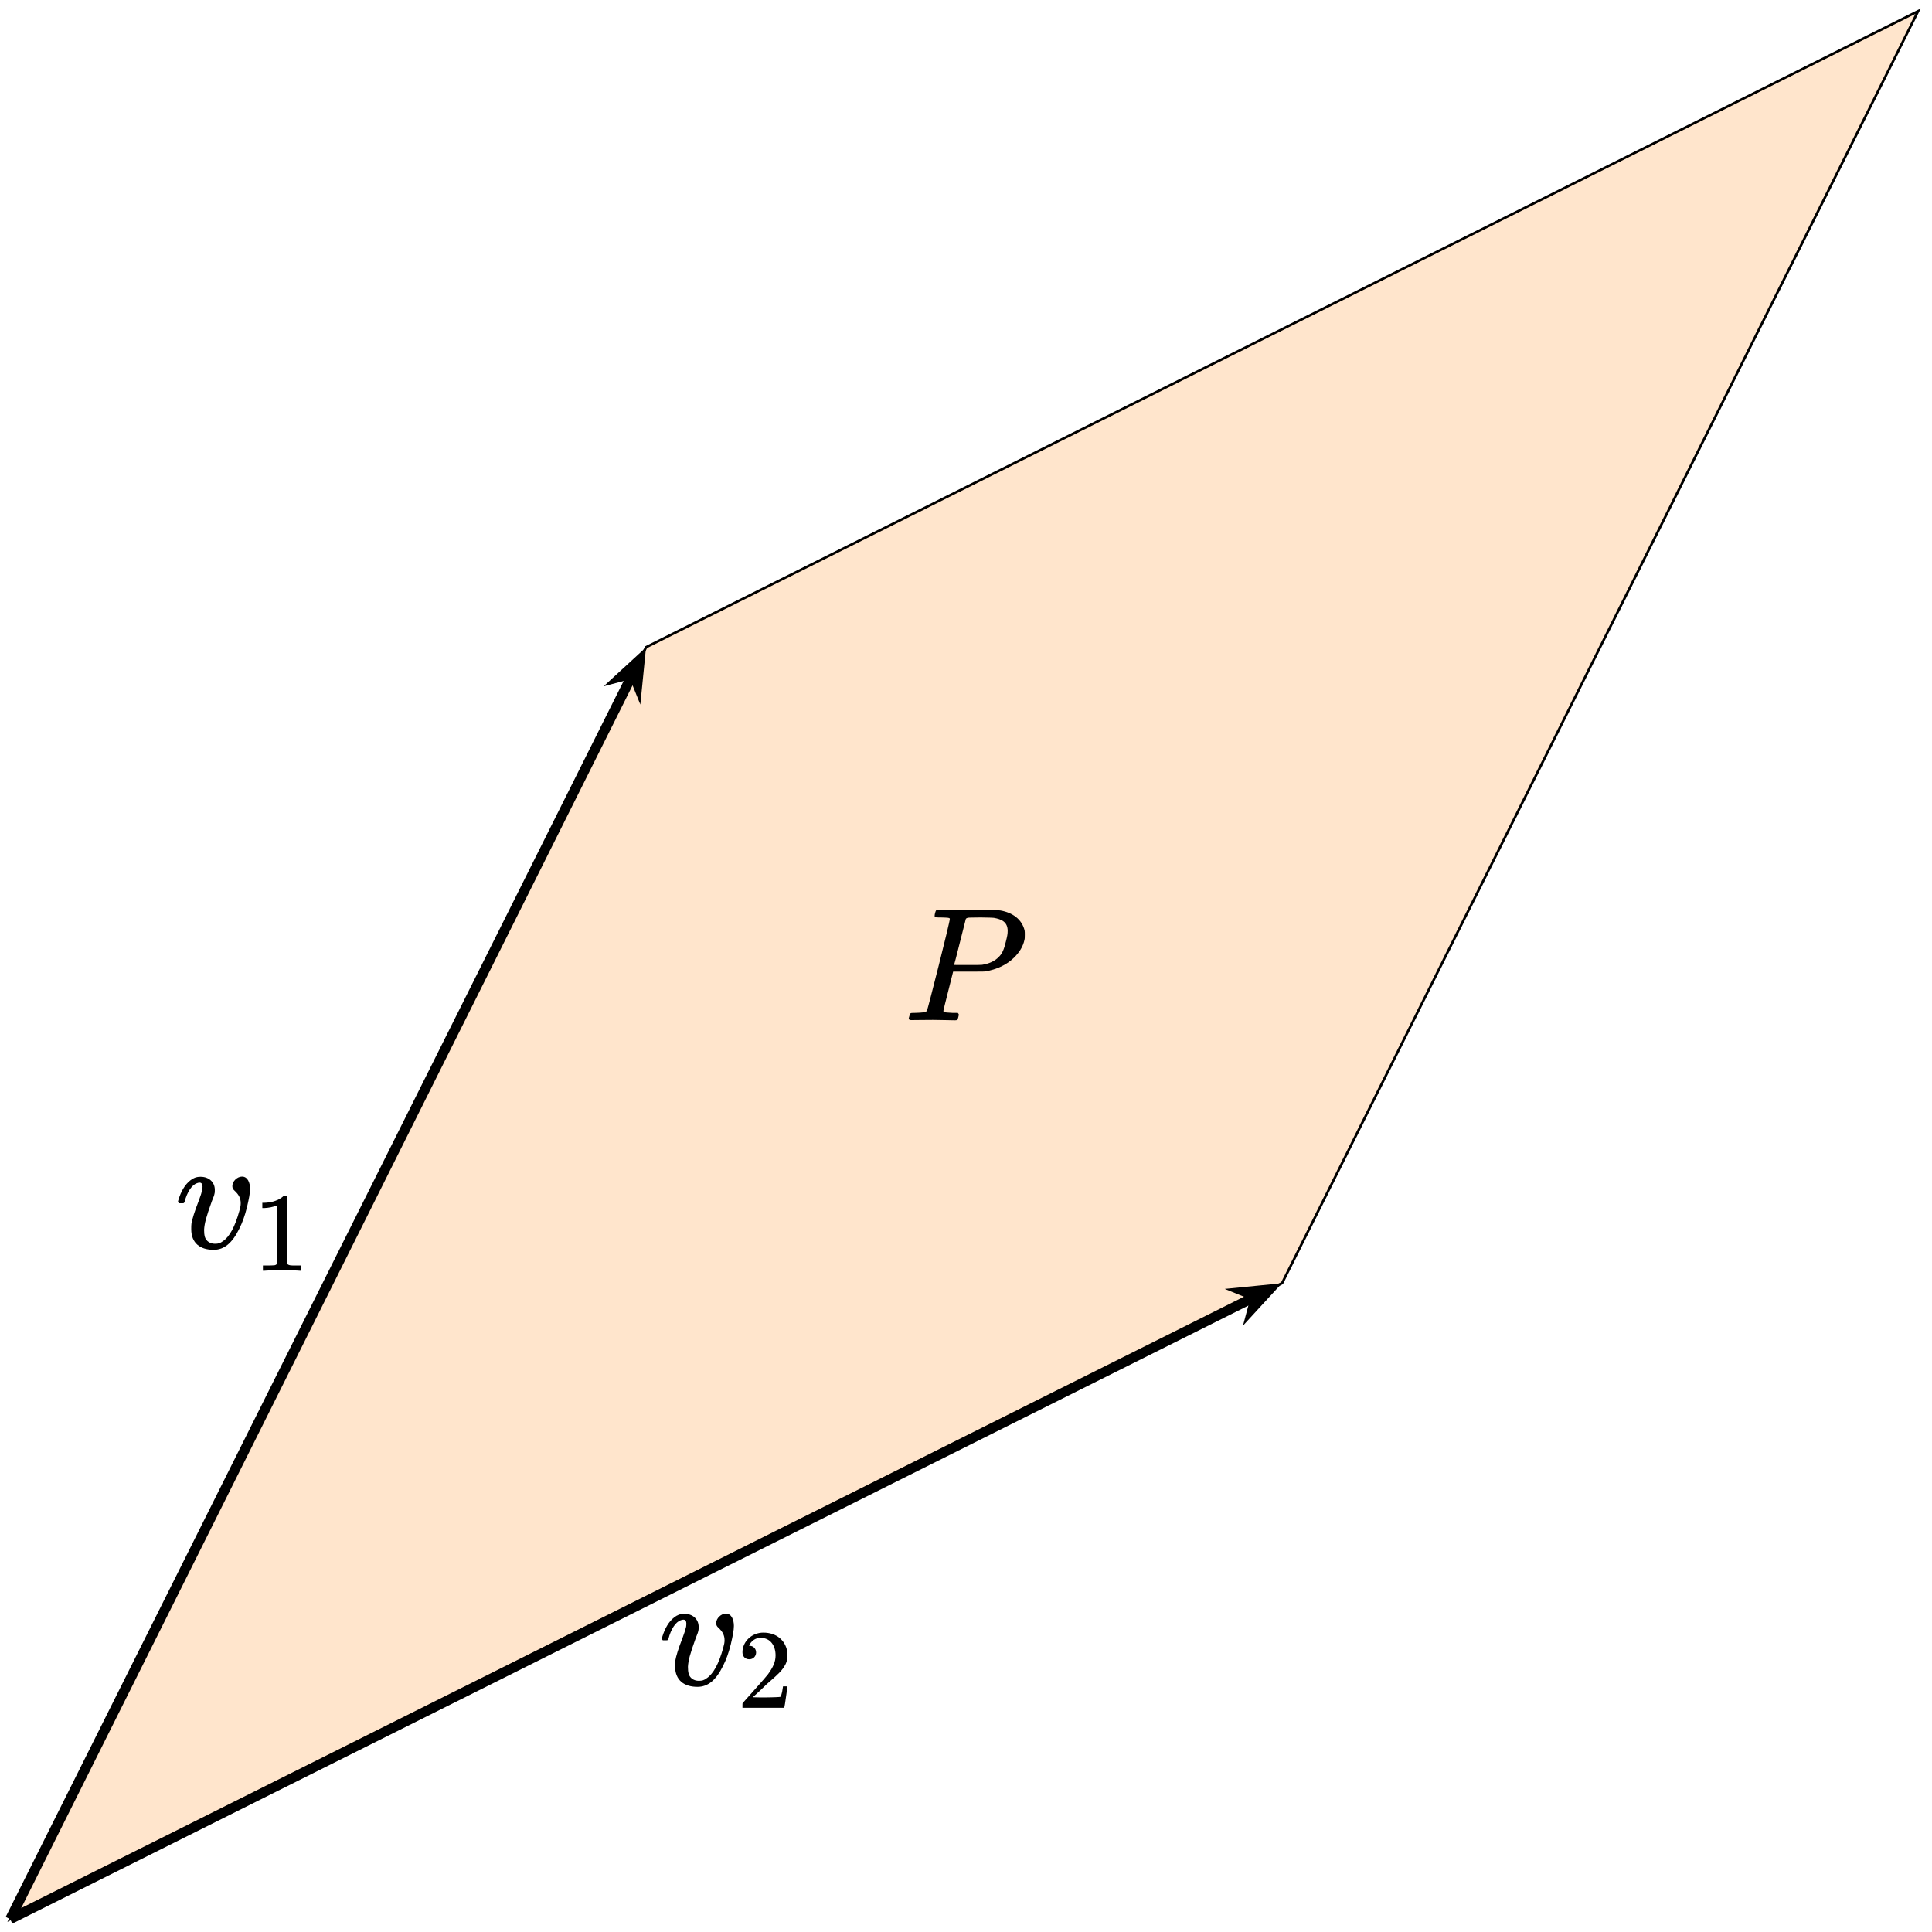
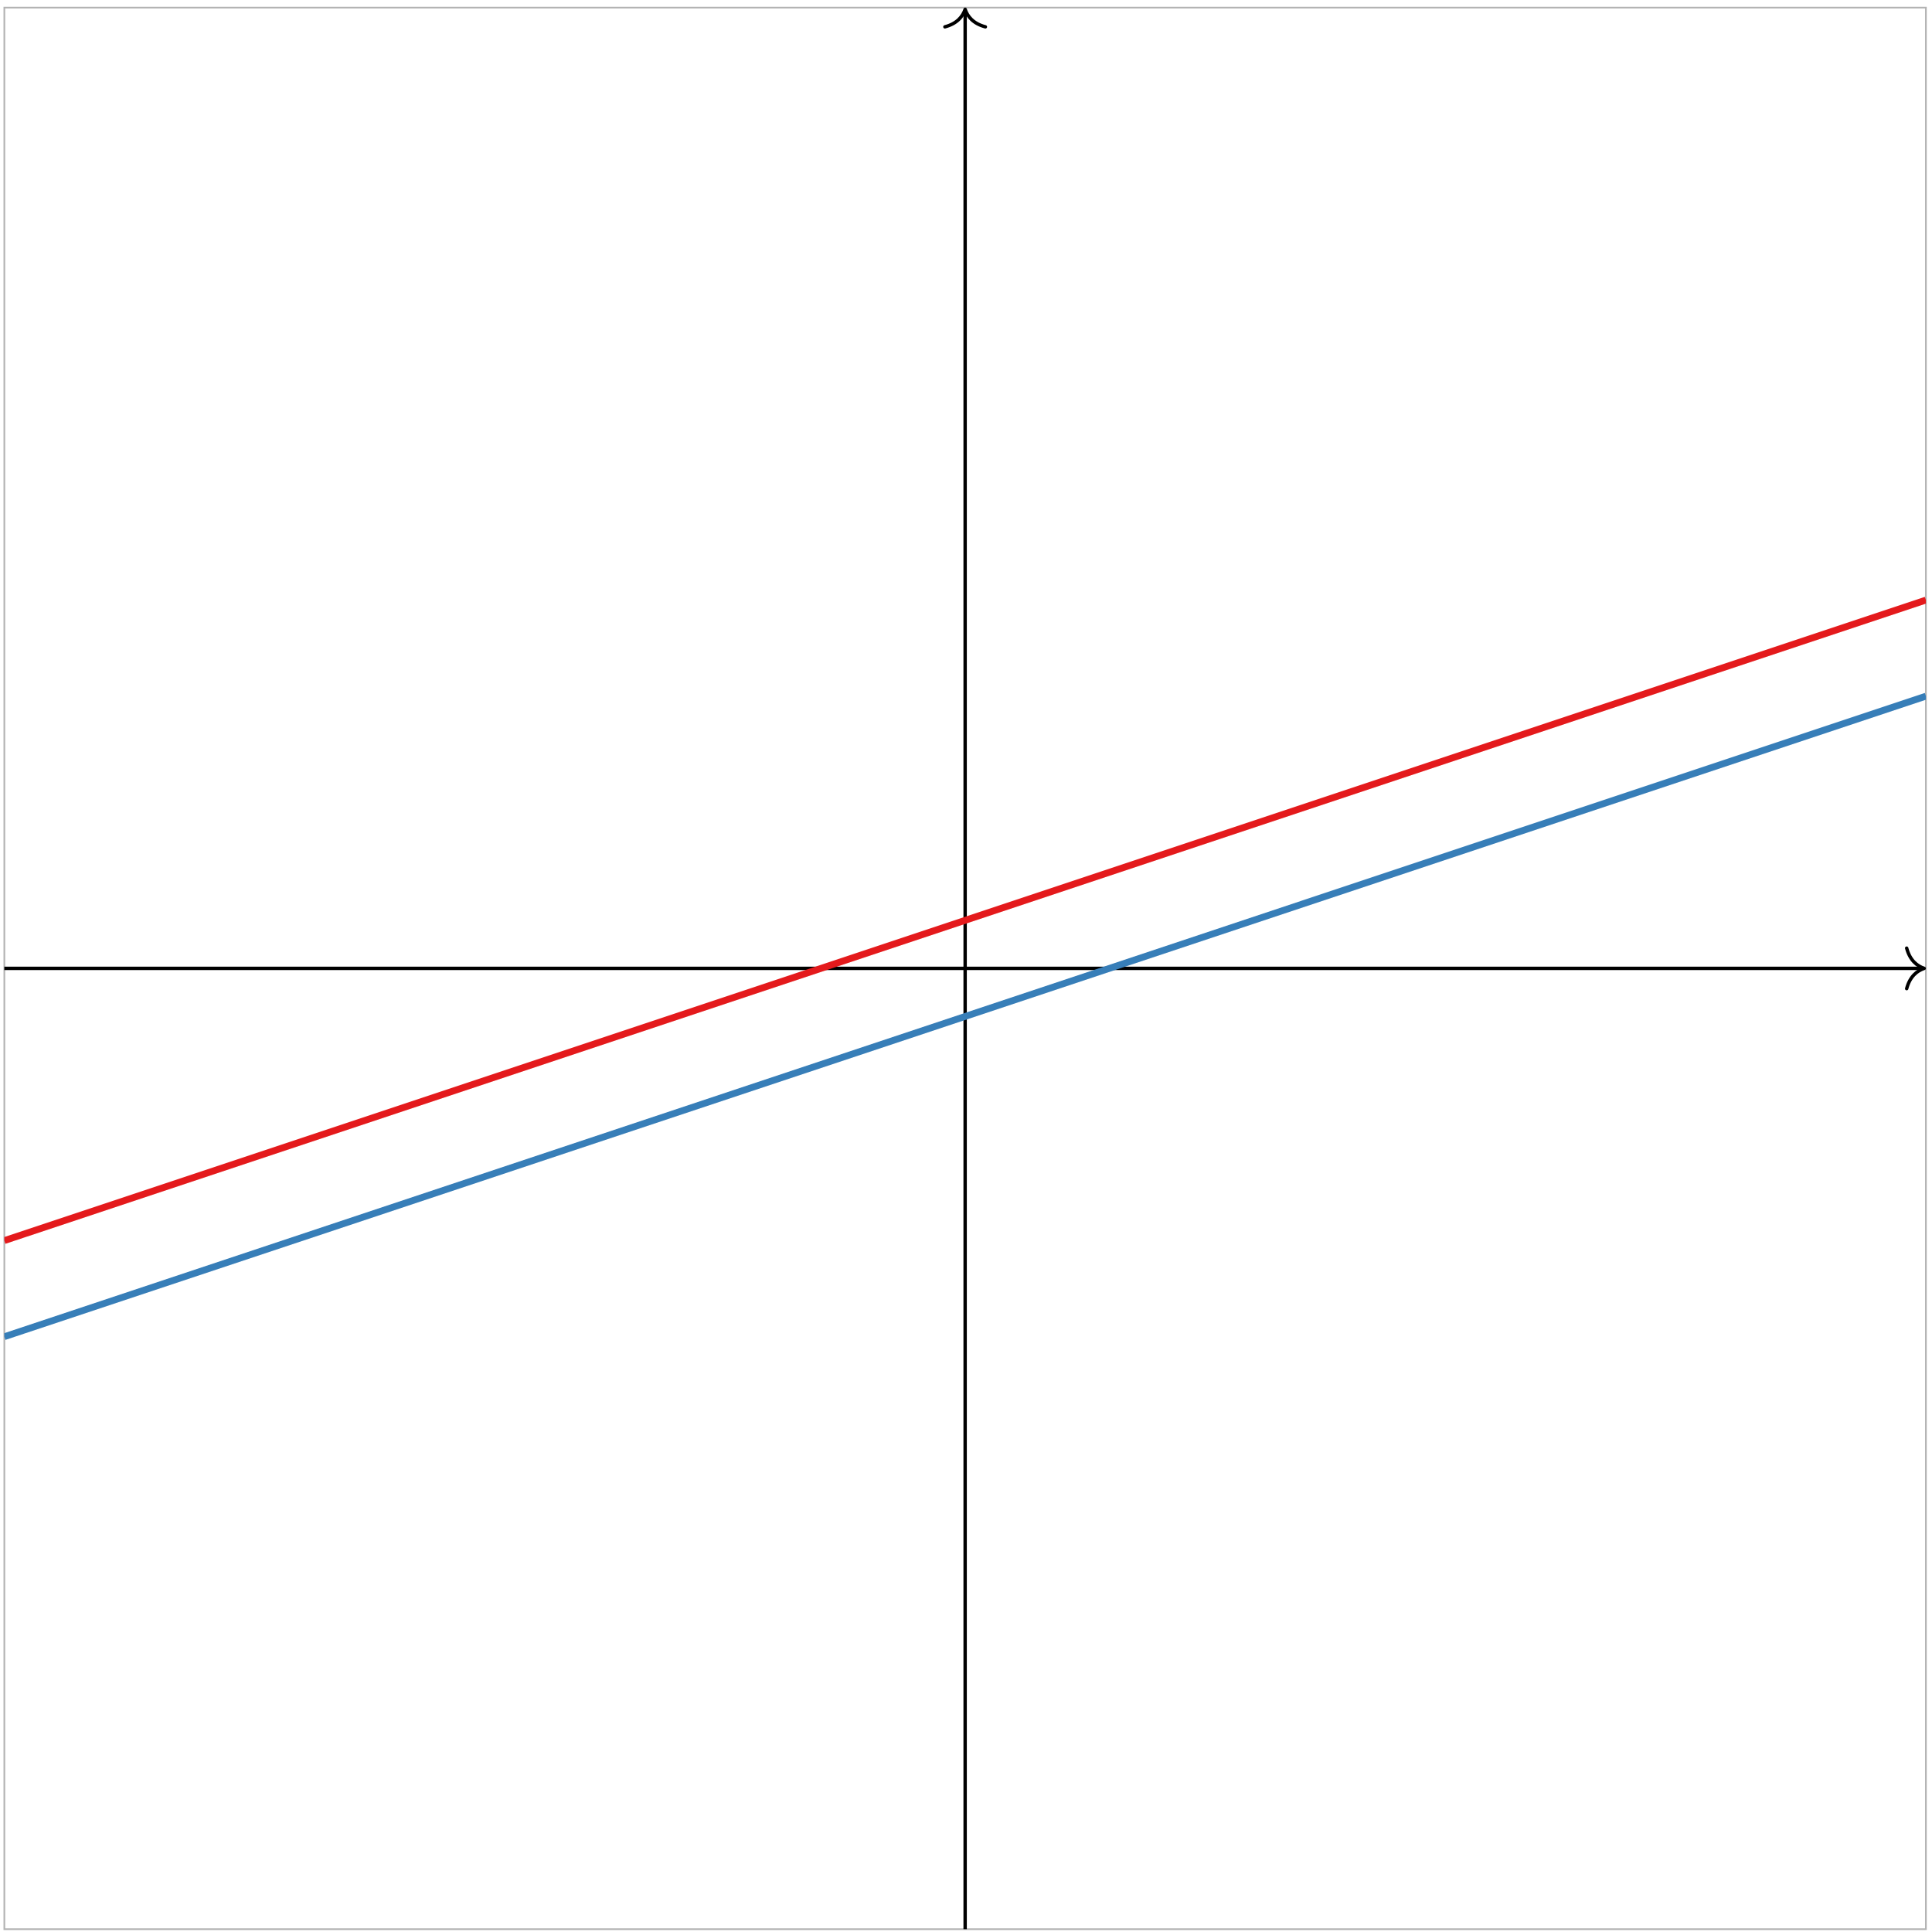
- <svg xmlns="http://www.w3.org/2000/svg" xmlns:xlink="http://www.w3.org/1999/xlink" width="155pt" height="155pt" viewBox="0 0 155 155" version="1.1">
+ <svg xmlns="http://www.w3.org/2000/svg" width="228pt" height="228pt" viewBox="0 0 228 228" version="1.1">
  <defs>
-     <g>
-       <symbol overflow="visible" id="glyph0-0">
-         <path style="stroke:none;" d="M 0.641 0 L 2.594 0 L 2.594 -6.906 L 0.641 -6.906 Z M 1.297 -0.641 L 1.297 -6.25 L 1.938 -6.25 L 1.938 -0.641 Z M 1.297 -0.641 " />
-       </symbol>
-       <symbol overflow="visible" id="glyph0-1">
-         <path style="stroke:none;" d="M 3.125 0.141 C 3.984 0.141 4.625 -0.422 5.172 -1.531 C 5.438 -2.062 5.609 -2.531 5.797 -3.266 C 5.953 -3.938 6.047 -4.406 6.047 -4.75 C 6.047 -5.234 5.859 -5.734 5.406 -5.734 C 5.016 -5.734 4.625 -5.359 4.625 -4.969 C 4.625 -4.828 4.672 -4.719 4.797 -4.609 C 5.156 -4.281 5.297 -3.984 5.297 -3.594 C 5.297 -3.406 5.266 -3.266 5.188 -2.984 C 4.844 -1.719 4.391 -0.891 3.859 -0.547 C 3.656 -0.391 3.5 -0.344 3.234 -0.344 C 2.844 -0.344 2.531 -0.547 2.422 -0.891 C 2.375 -1.078 2.359 -1.219 2.359 -1.469 C 2.391 -1.984 2.516 -2.469 2.984 -3.766 C 3.094 -4.031 3.188 -4.281 3.188 -4.344 C 3.219 -4.422 3.219 -4.562 3.219 -4.672 C 3.219 -5.297 2.734 -5.719 2.078 -5.719 C 1.719 -5.719 1.484 -5.609 1.266 -5.438 C 0.812 -5.094 0.5 -4.516 0.312 -3.906 C 0.281 -3.812 0.266 -3.75 0.266 -3.719 C 0.266 -3.672 0.328 -3.625 0.344 -3.594 L 0.531 -3.594 C 0.781 -3.594 0.734 -3.594 0.797 -3.719 C 1 -4.5 1.375 -5.062 1.781 -5.203 C 1.859 -5.234 1.938 -5.25 2 -5.25 C 2.156 -5.25 2.234 -5.125 2.234 -4.922 C 2.234 -4.797 2.219 -4.641 2.156 -4.484 C 2.156 -4.422 2.047 -4.125 1.953 -3.859 C 1.562 -2.844 1.422 -2.375 1.344 -1.953 C 1.328 -1.859 1.328 -1.688 1.328 -1.516 C 1.328 -0.391 2.047 0.141 3.125 0.141 Z M 3.125 0.141 " />
-       </symbol>
-       <symbol overflow="visible" id="glyph0-2">
-         <path style="stroke:none;" d="M 3.719 -8.141 C 3.719 -7.844 1.938 -0.844 1.891 -0.797 C 1.844 -0.703 1.781 -0.656 1.641 -0.641 C 1.5 -0.625 1.156 -0.594 0.875 -0.594 C 0.531 -0.594 0.531 -0.594 0.469 -0.328 C 0.438 -0.219 0.422 -0.172 0.422 -0.141 C 0.422 -0.109 0.438 -0.109 0.453 -0.078 C 0.484 -0.031 0.5 -0.016 0.656 -0.016 C 1.141 -0.016 1.594 -0.031 2.359 -0.031 C 3.141 -0.031 3.609 0 4.125 0 C 4.297 0 4.297 -0.031 4.344 -0.062 C 4.359 -0.109 4.438 -0.375 4.438 -0.453 C 4.438 -0.516 4.375 -0.562 4.359 -0.594 L 3.953 -0.594 C 3.562 -0.609 3.297 -0.641 3.234 -0.656 C 3.219 -0.672 3.203 -0.703 3.203 -0.766 C 3.203 -0.797 3.375 -1.5 3.594 -2.359 L 3.984 -3.906 L 5.203 -3.906 C 6.266 -3.906 6.453 -3.906 6.562 -3.922 C 7.5 -4.078 8.281 -4.453 8.875 -5.031 C 9.328 -5.484 9.594 -5.938 9.703 -6.438 C 9.734 -6.547 9.734 -6.703 9.734 -6.859 C 9.734 -7 9.734 -7.125 9.719 -7.203 C 9.5 -8.109 8.75 -8.641 7.766 -8.812 C 7.609 -8.828 7.578 -8.828 5.141 -8.844 C 2.719 -8.844 2.672 -8.844 2.625 -8.828 C 2.578 -8.781 2.5 -8.516 2.5 -8.391 C 2.5 -8.25 2.531 -8.25 2.984 -8.25 C 3.375 -8.234 3.719 -8.25 3.719 -8.141 Z M 8.359 -7.172 C 8.359 -6.922 8.328 -6.766 8.219 -6.328 C 8.062 -5.672 7.922 -5.344 7.641 -5.078 C 7.328 -4.75 6.891 -4.547 6.312 -4.453 C 6.172 -4.438 6.016 -4.438 5.109 -4.438 C 4.109 -4.438 4.062 -4.438 4.062 -4.453 C 4.094 -4.484 4.938 -7.922 5 -8.125 C 5.031 -8.188 5.109 -8.219 5.234 -8.234 C 5.281 -8.234 5.719 -8.25 6.219 -8.25 C 7 -8.234 7.141 -8.234 7.25 -8.219 C 7.875 -8.109 8.359 -7.891 8.359 -7.172 Z M 8.359 -7.172 " />
-       </symbol>
-       <symbol overflow="visible" id="glyph1-0">
-         <path style="stroke:none;" d="M 0.453 0 L 1.812 0 L 1.812 -4.828 L 0.453 -4.828 Z M 0.906 -0.453 L 0.906 -4.375 L 1.359 -4.375 L 1.359 -0.453 Z M 0.906 -0.453 " />
-       </symbol>
-       <symbol overflow="visible" id="glyph1-1">
-         <path style="stroke:none;" d="M 3.766 0 L 3.875 0 L 3.875 -0.422 L 3.328 -0.422 C 3.062 -0.422 2.875 -0.422 2.75 -0.547 L 2.734 -3.266 L 2.734 -5.984 C 2.688 -6.031 2.703 -6.031 2.578 -6.031 C 2.5 -6.031 2.5 -6.031 2.469 -6.016 C 2.422 -5.969 2.281 -5.844 2.188 -5.797 C 1.859 -5.594 1.438 -5.469 0.922 -5.453 L 0.75 -5.453 L 0.75 -5.031 L 0.922 -5.031 C 1.266 -5.047 1.594 -5.109 1.859 -5.219 C 1.891 -5.234 1.922 -5.234 1.938 -5.234 L 1.938 -0.547 C 1.859 -0.5 1.828 -0.453 1.719 -0.438 C 1.609 -0.422 1.297 -0.422 1.031 -0.422 L 0.797 -0.422 L 0.797 0 L 0.906 0 C 1.062 -0.031 2.047 -0.031 2.328 -0.031 C 2.625 -0.031 3.609 -0.031 3.766 0 Z M 3.766 0 " />
-       </symbol>
-       <symbol overflow="visible" id="glyph1-2">
-         <path style="stroke:none;" d="M 1 -3.891 C 1.328 -3.891 1.547 -4.141 1.547 -4.438 C 1.547 -4.719 1.344 -4.969 1.031 -4.969 C 1 -4.969 0.984 -4.969 0.984 -4.984 C 0.984 -5 1.031 -5.062 1.062 -5.141 C 1.266 -5.422 1.516 -5.609 1.922 -5.609 C 2.703 -5.609 3.109 -4.969 3.109 -4.203 C 3.109 -3.672 2.906 -3.25 2.5 -2.688 C 2.297 -2.438 2.25 -2.375 1.234 -1.234 C 0.828 -0.781 0.484 -0.391 0.469 -0.375 C 0.453 -0.359 0.453 -0.328 0.453 -0.172 L 0.453 0 L 3.812 0 L 3.812 -0.031 C 3.844 -0.078 4.047 -1.625 4.062 -1.688 L 4.062 -1.719 L 3.703 -1.719 L 3.703 -1.688 C 3.641 -1.281 3.625 -1.203 3.578 -1.062 C 3.547 -0.984 3.516 -0.891 3.484 -0.875 C 3.438 -0.859 2.891 -0.828 1.969 -0.828 L 1.281 -0.844 L 1.828 -1.344 C 2.438 -1.938 2.406 -1.906 2.734 -2.188 C 3.328 -2.703 3.562 -2.953 3.75 -3.219 C 3.969 -3.547 4.062 -3.812 4.062 -4.219 C 4.062 -4.328 4.062 -4.438 4.047 -4.516 C 3.891 -5.406 3.188 -6.031 2.125 -6.031 C 1.203 -6.031 0.453 -5.312 0.453 -4.453 C 0.453 -4.141 0.656 -3.891 1 -3.891 Z M 1 -3.891 " />
-       </symbol>
-     </g>
+     <clipPath id="clip1">
+       <path d="M 0.512 114 L 227.281 114 L 227.281 115 L 0.512 115 Z M 0.512 114 " />
+     </clipPath>
+     <clipPath id="clip2">
+       <path d="M 224 111 L 227.281 111 L 227.281 117 L 224 117 Z M 224 111 " />
+     </clipPath>
+     <clipPath id="clip3">
+       <path d="M 113 1 L 115 1 L 115 227.668 L 113 227.668 Z M 113 1 " />
+     </clipPath>
+     <clipPath id="clip4">
+       <path d="M 111 0.898 L 117 0.898 L 117 4 L 111 4 Z M 111 0.898 " />
+     </clipPath>
+     <clipPath id="clip5">
+       <path d="M 0.512 59 L 227.281 59 L 227.281 158 L 0.512 158 Z M 0.512 59 " />
+     </clipPath>
+     <clipPath id="clip6">
+       <path d="M 0.512 70 L 227.281 70 L 227.281 170 L 0.512 170 Z M 0.512 70 " />
+     </clipPath>
  </defs>
  <g id="surface1">
-     <path style="fill-rule:nonzero;fill:rgb(100%,49.799%,0%);fill-opacity:0.2;stroke-width:0.199;stroke-linecap:butt;stroke-linejoin:miter;stroke:rgb(0%,0%,0%);stroke-opacity:1;stroke-miterlimit:10;" d="M 0.001 0 L 51.024 102.047 L 153.075 153.074 L 102.047 51.024 Z M 0.001 0 " transform="matrix(1,0,0,-1,0.812,153.969)" />
-     <path style="fill:none;stroke-width:0.797;stroke-linecap:butt;stroke-linejoin:miter;stroke:rgb(0%,0%,0%);stroke-opacity:1;stroke-miterlimit:10;" d="M 0.001 0 L 49.872 99.746 " transform="matrix(1,0,0,-1,0.812,153.969)" />
-     <path style="fill-rule:nonzero;fill:rgb(0%,0%,0%);fill-opacity:1;stroke-width:0.718;stroke-linecap:butt;stroke-linejoin:miter;stroke:rgb(0%,0%,0%);stroke-opacity:1;stroke-miterlimit:10;" d="M 3.229 -0 L 1.157 0.789 L 1.857 -0 L 1.16 -0.79 Z M 3.229 -0 " transform="matrix(0.44722,-0.89442,-0.89442,-0.44722,49.93476,55.72343)" />
-     <g style="fill:rgb(0%,0%,0%);fill-opacity:1;">
-       <use xlink:href="#glyph0-1" x="14.015" y="100.129" />
+     <path style="fill:none;stroke-width:0.199;stroke-linecap:butt;stroke-linejoin:miter;stroke:rgb(70%,70%,70%);stroke-opacity:1;stroke-miterlimit:10;" d="M -113.385 -113.386 L -113.385 113.384 L 113.384 113.384 L 113.384 -113.386 Z M -113.385 -113.386 " transform="matrix(1,0,0,-1,113.897,114.282)" />
+     <g clip-path="url(#clip1)" clip-rule="nonzero">
+       <path style="fill:none;stroke-width:0.399;stroke-linecap:butt;stroke-linejoin:miter;stroke:rgb(0%,0%,0%);stroke-opacity:1;stroke-miterlimit:10;" d="M -113.385 0.001 L 112.986 0.001 " transform="matrix(1,0,0,-1,113.897,114.282)" />
    </g>
-     <g style="fill:rgb(0%,0%,0%);fill-opacity:1;">
-       <use xlink:href="#glyph1-1" x="20.296" y="101.949" />
+     <g clip-path="url(#clip2)" clip-rule="nonzero">
+       <path style="fill:none;stroke-width:0.399;stroke-linecap:round;stroke-linejoin:round;stroke:rgb(0%,0%,0%);stroke-opacity:1;stroke-miterlimit:10;" d="M -2.072 2.391 C -1.693 0.958 -0.849 0.278 -0.001 0.001 C -0.849 -0.281 -1.693 -0.956 -2.072 -2.39 " transform="matrix(1,0,0,-1,227.0832,114.282)" />
    </g>
-     <path style="fill:none;stroke-width:0.797;stroke-linecap:butt;stroke-linejoin:miter;stroke:rgb(0%,0%,0%);stroke-opacity:1;stroke-miterlimit:10;" d="M 0.001 0 L 99.747 49.871 " transform="matrix(1,0,0,-1,0.812,153.969)" />
-     <path style="fill-rule:nonzero;fill:rgb(0%,0%,0%);fill-opacity:1;stroke-width:0.718;stroke-linecap:butt;stroke-linejoin:miter;stroke:rgb(0%,0%,0%);stroke-opacity:1;stroke-miterlimit:10;" d="M 3.229 -0 L 1.16 0.79 L 1.857 0 L 1.157 -0.79 Z M 3.229 -0 " transform="matrix(0.89442,-0.44722,-0.44722,-0.89442,99.05757,104.8462)" />
-     <g style="fill:rgb(0%,0%,0%);fill-opacity:1;">
-       <use xlink:href="#glyph0-1" x="52.832" y="135.191" />
+     <g clip-path="url(#clip3)" clip-rule="nonzero">
+       <path style="fill:none;stroke-width:0.399;stroke-linecap:butt;stroke-linejoin:miter;stroke:rgb(0%,0%,0%);stroke-opacity:1;stroke-miterlimit:10;" d="M 0.001 -113.386 L 0.001 112.985 " transform="matrix(1,0,0,-1,113.897,114.282)" />
    </g>
-     <g style="fill:rgb(0%,0%,0%);fill-opacity:1;">
-       <use xlink:href="#glyph1-2" x="59.113" y="137.011" />
+     <g clip-path="url(#clip4)" clip-rule="nonzero">
+       <path style="fill:none;stroke-width:0.399;stroke-linecap:round;stroke-linejoin:round;stroke:rgb(0%,0%,0%);stroke-opacity:1;stroke-miterlimit:10;" d="M -2.072 2.389 C -1.693 0.956 -0.85 0.28 -0.002 -0.001 C -0.85 -0.279 -1.693 -0.955 -2.072 -2.392 " transform="matrix(0,-1,-1,0,113.897,1.09575)" />
    </g>
-     <g style="fill:rgb(0%,0%,0%);fill-opacity:1;">
-       <use xlink:href="#glyph0-2" x="72.484" y="81.856" />
+     <g clip-path="url(#clip5)" clip-rule="nonzero">
+       <path style="fill:none;stroke-width:0.797;stroke-linecap:butt;stroke-linejoin:miter;stroke:rgb(89.409%,10.199%,10.979%);stroke-opacity:1;stroke-miterlimit:10;" d="M -113.385 -32.124 L 113.384 43.466 " transform="matrix(1,0,0,-1,113.897,114.282)" />
+     </g>
+     <g clip-path="url(#clip6)" clip-rule="nonzero">
+       <path style="fill:none;stroke-width:0.797;stroke-linecap:butt;stroke-linejoin:miter;stroke:rgb(21.57%,49.409%,72.159%);stroke-opacity:1;stroke-miterlimit:10;" d="M -113.385 -43.464 L 113.384 32.126 " transform="matrix(1,0,0,-1,113.897,114.282)" />
    </g>
  </g>
</svg>
